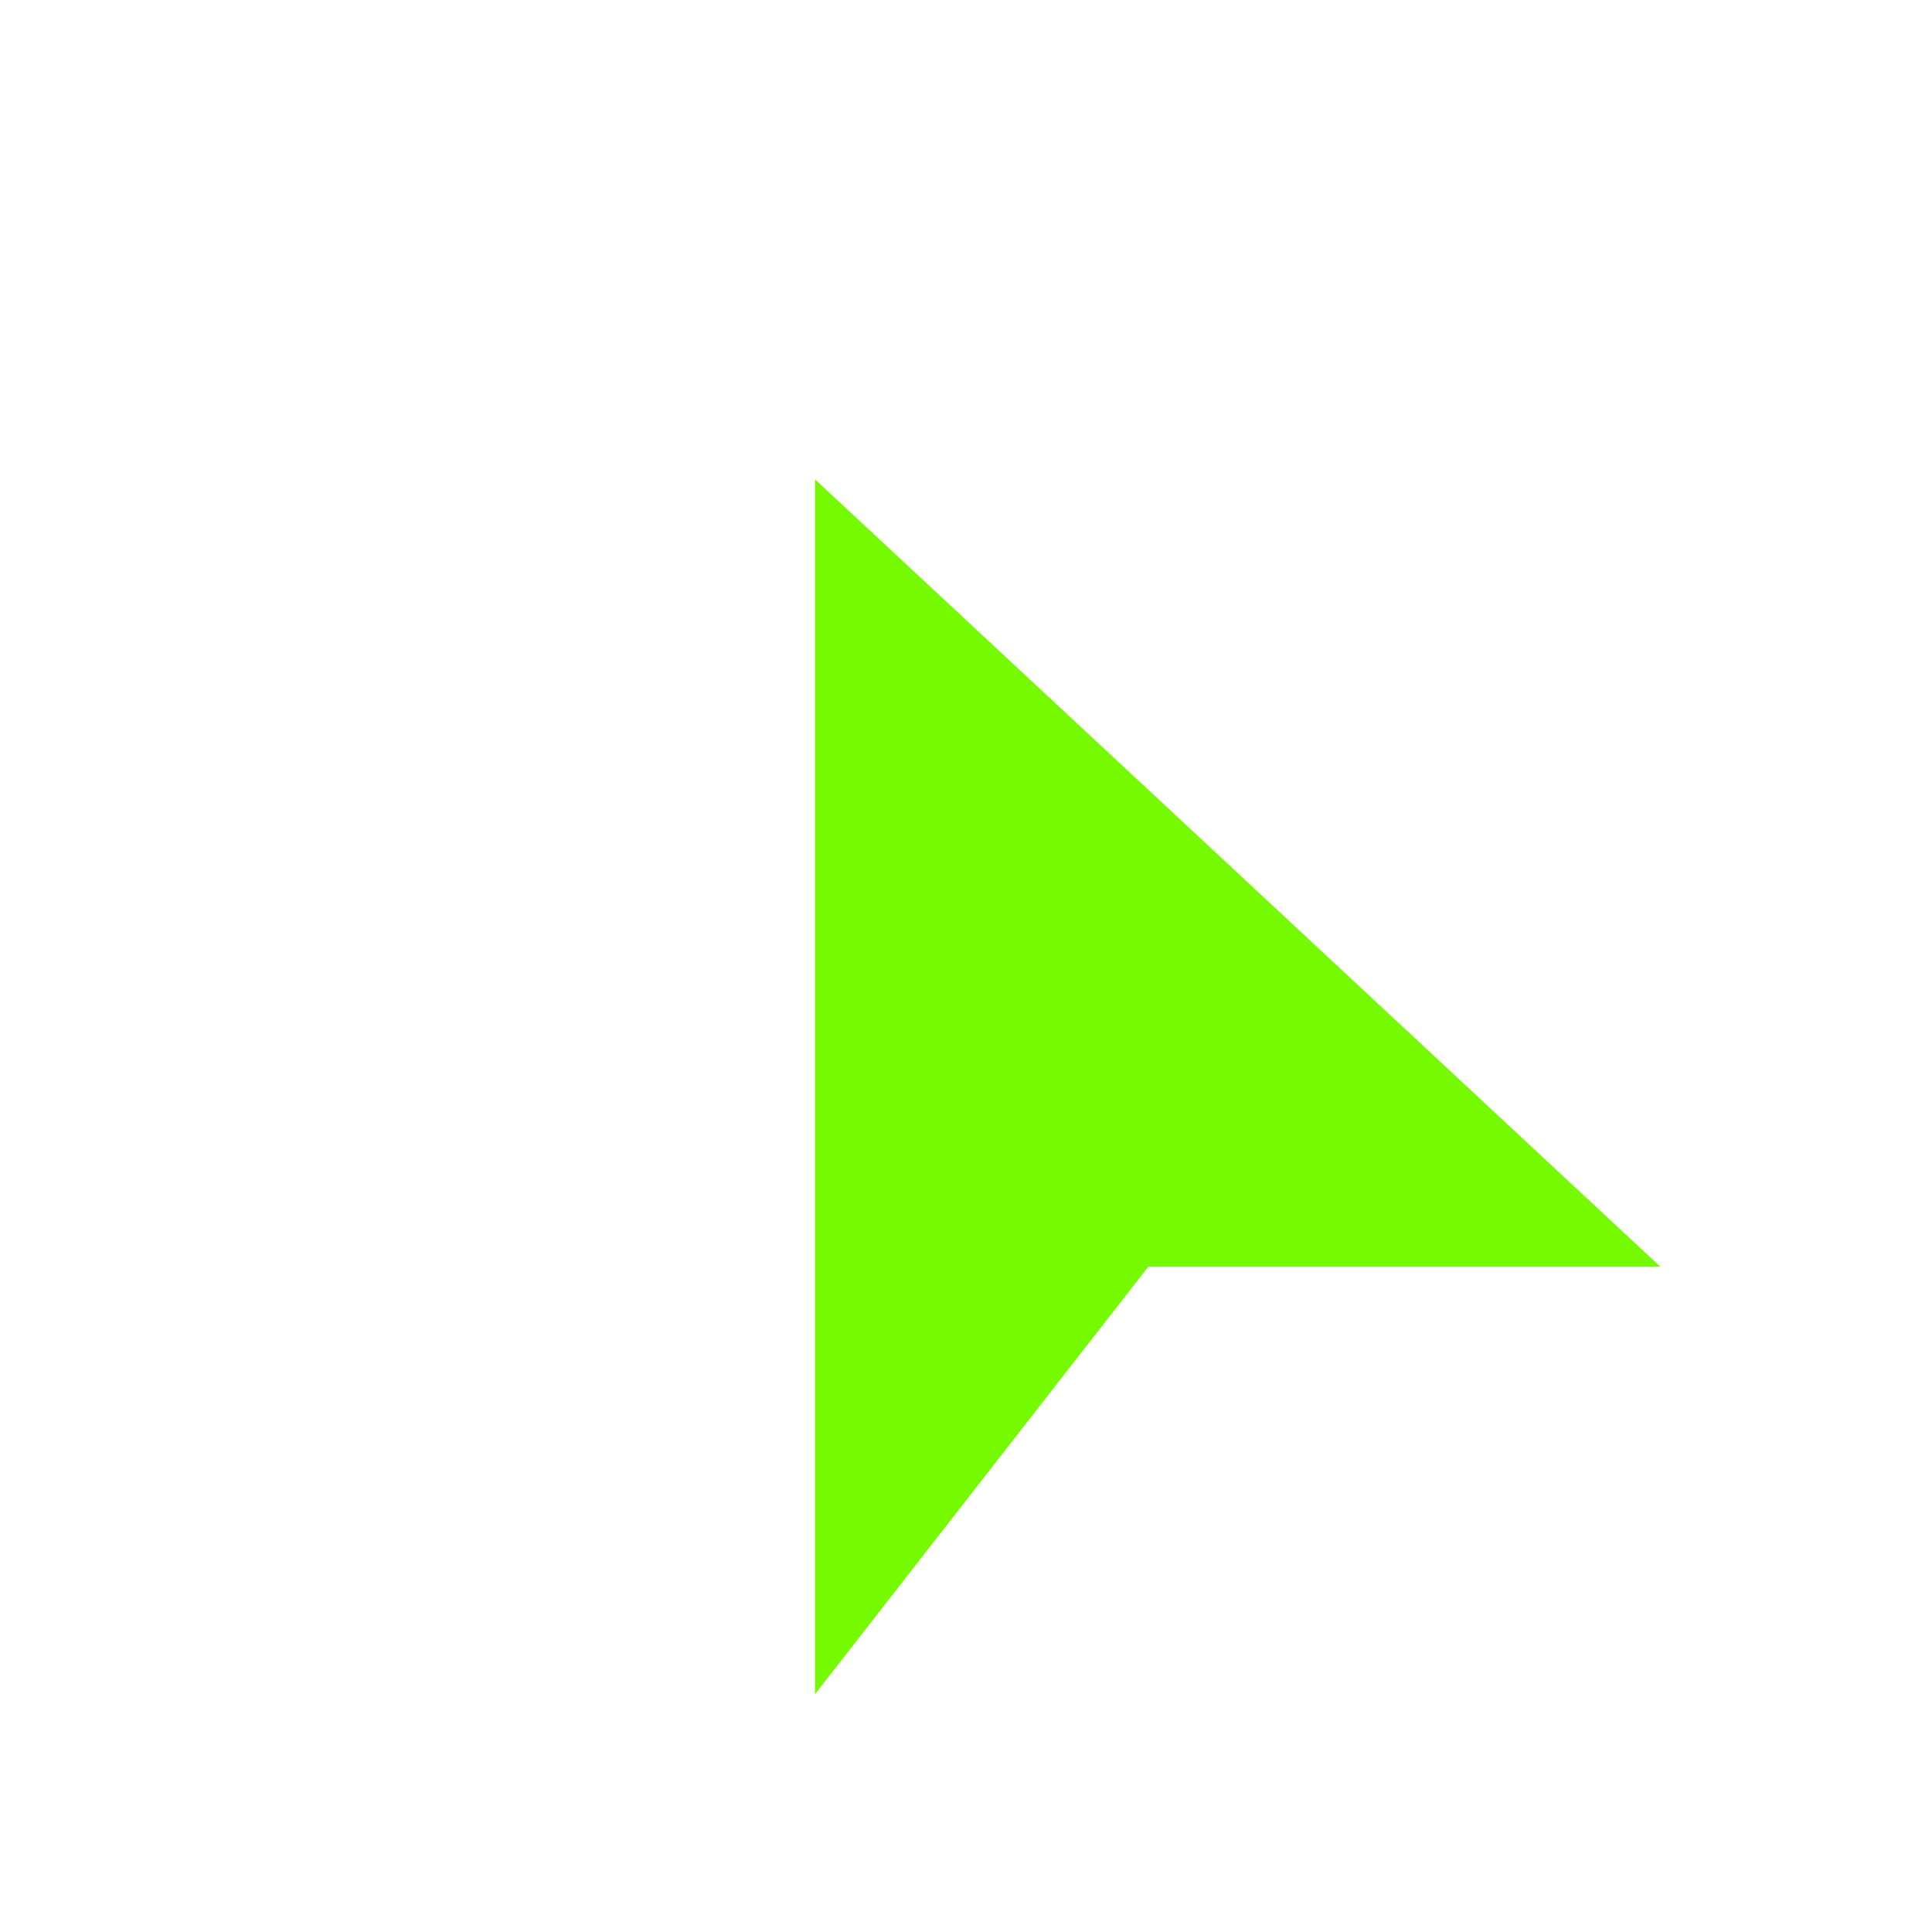
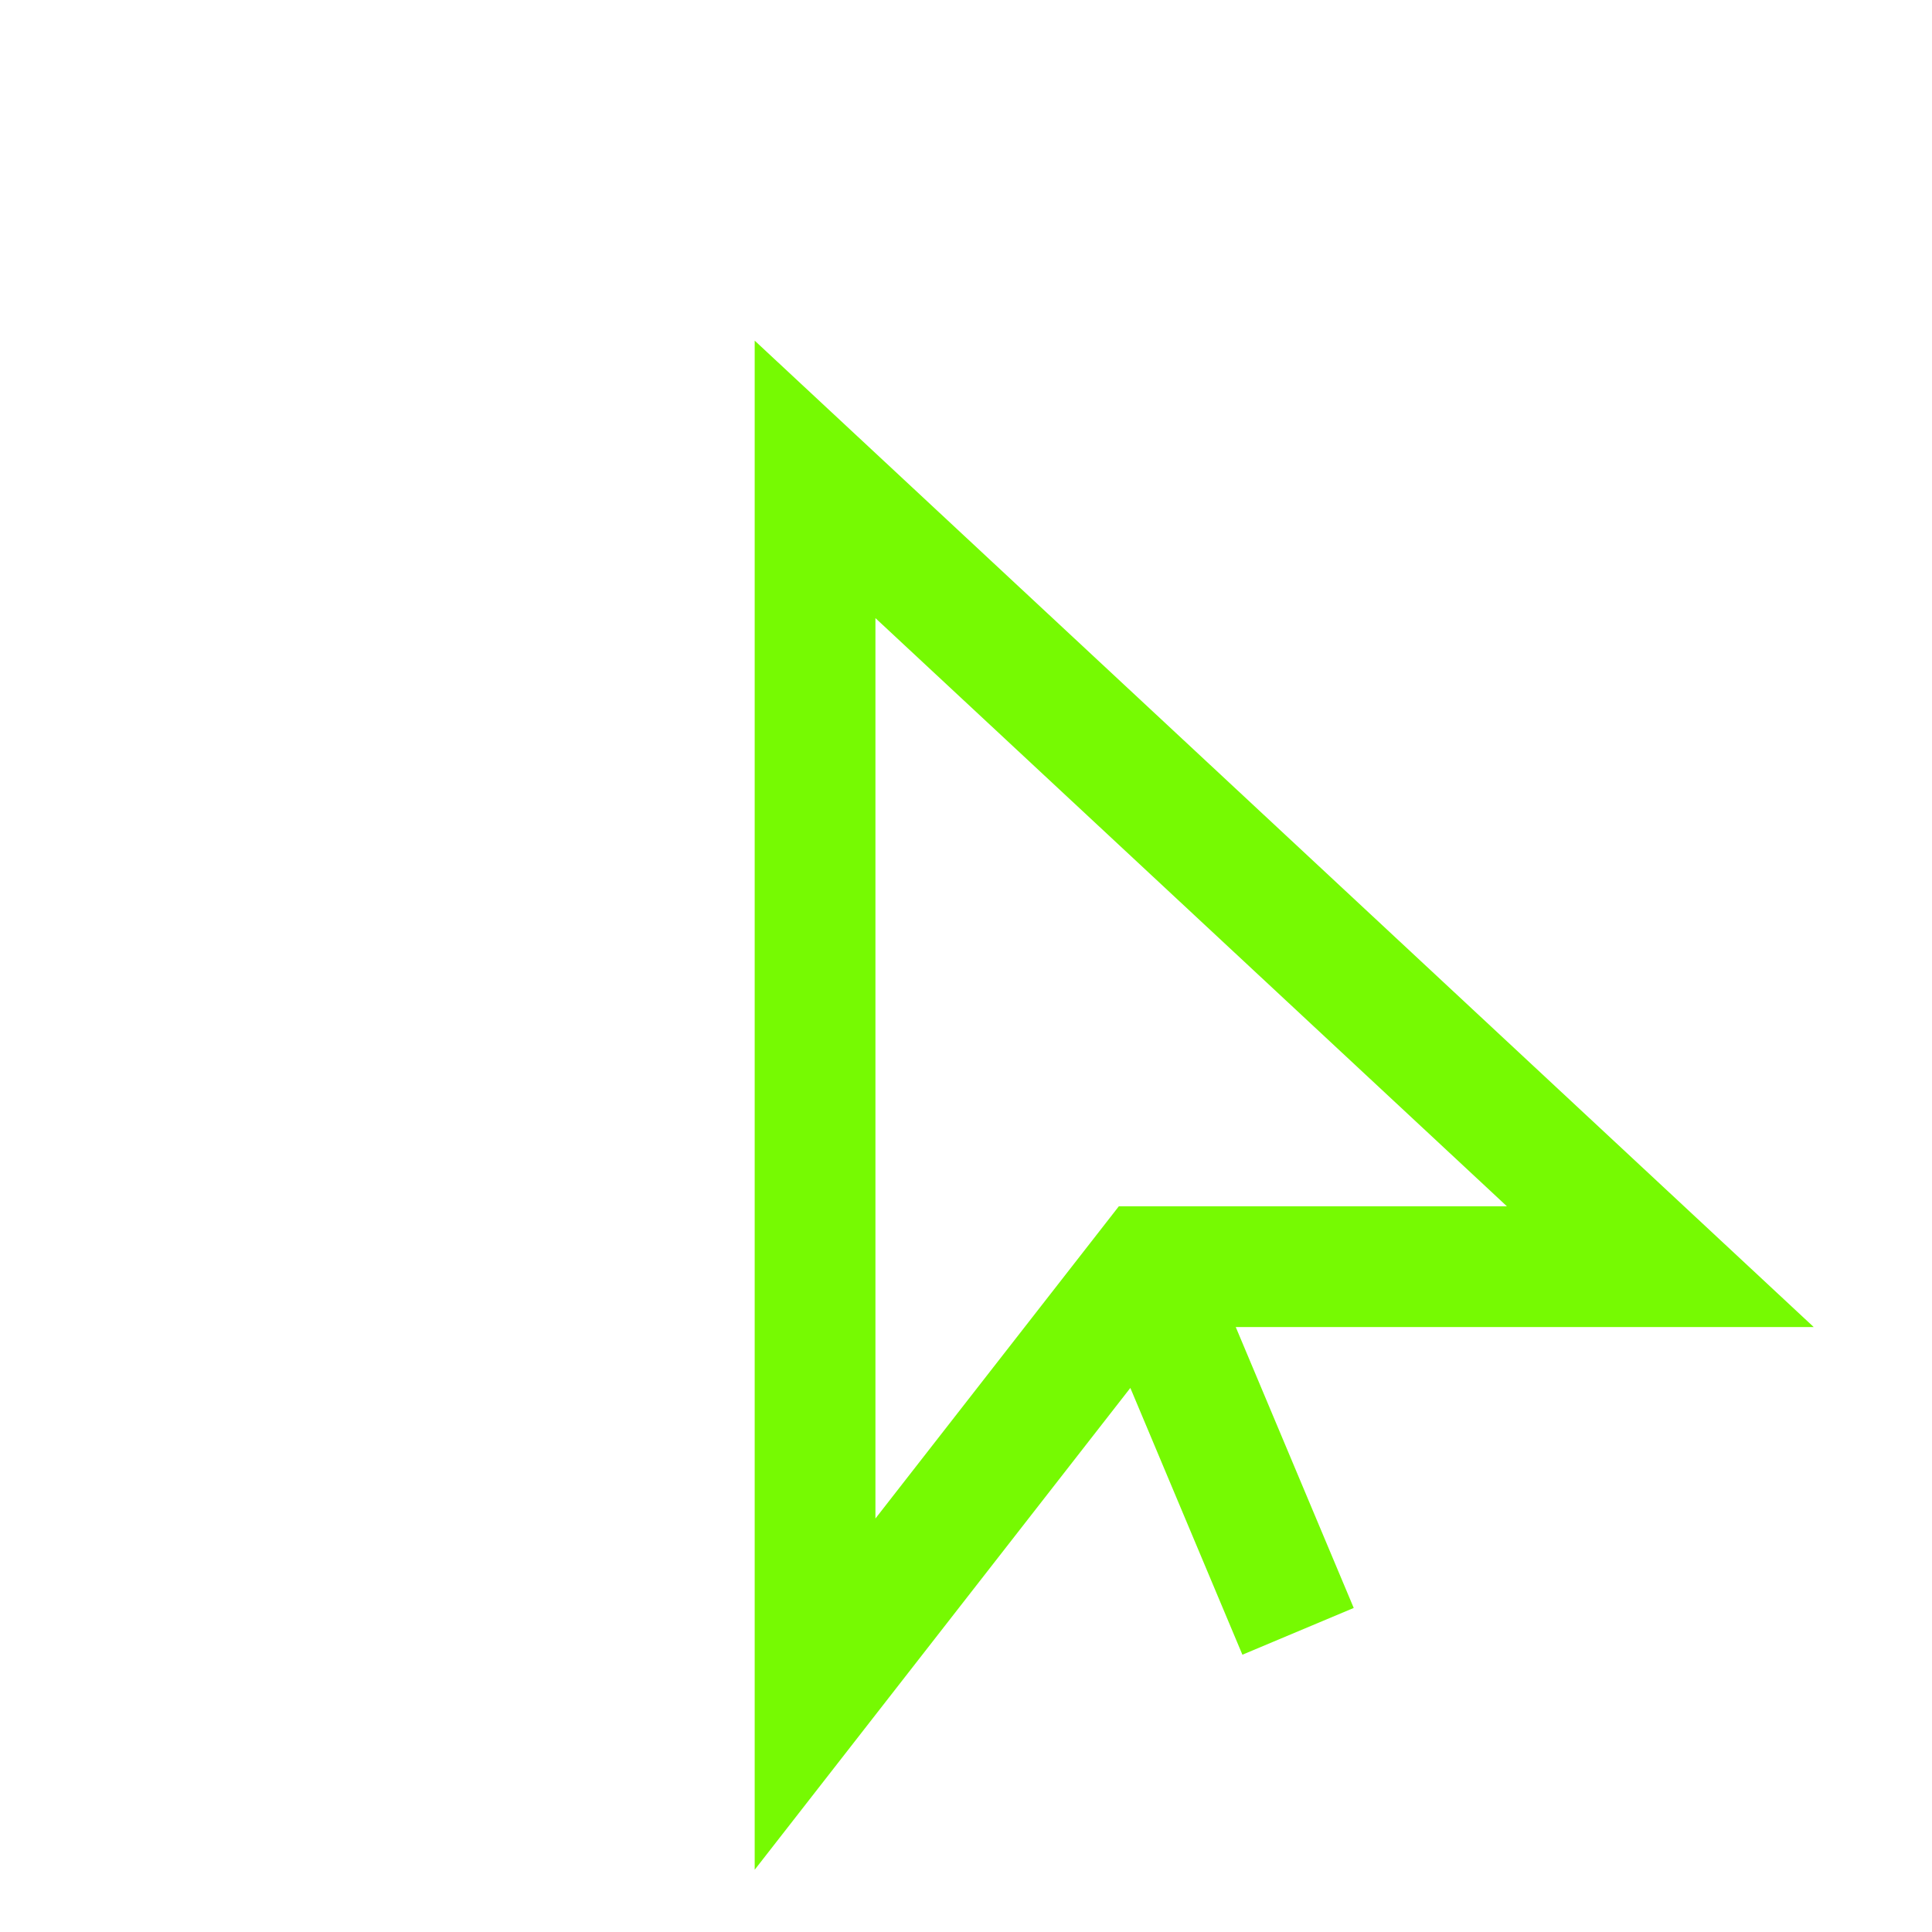
<svg xmlns="http://www.w3.org/2000/svg" width="16px" height="16px" viewBox="0 0 16 16">
-   <defs />
-   <g id="Page-1" stroke="none" stroke-width="1" fill="none" fill-rule="evenodd">
-     <g id="hide-icon-active" fill="#76fa02">
+   <defs>
+     <style>.cls-1{fill:none;stroke:#575e75;stroke-linecap:round;stroke-linejoin:round}</style>
+   </defs>
+   <g id="Page-1" fill="none" fill-rule="evenodd">
+     <g id="hide-icon-active" stroke="#76fa02">
      <g transform="translate(1, 1)" id="Combined-Shape">
        <path d="M12.75 9.49H8.51l-2.76 3.54V2.97l7 6.52zM8.7 10.01l1.05 2.5" />
      </g>
    </g>
  </g>
</svg>
